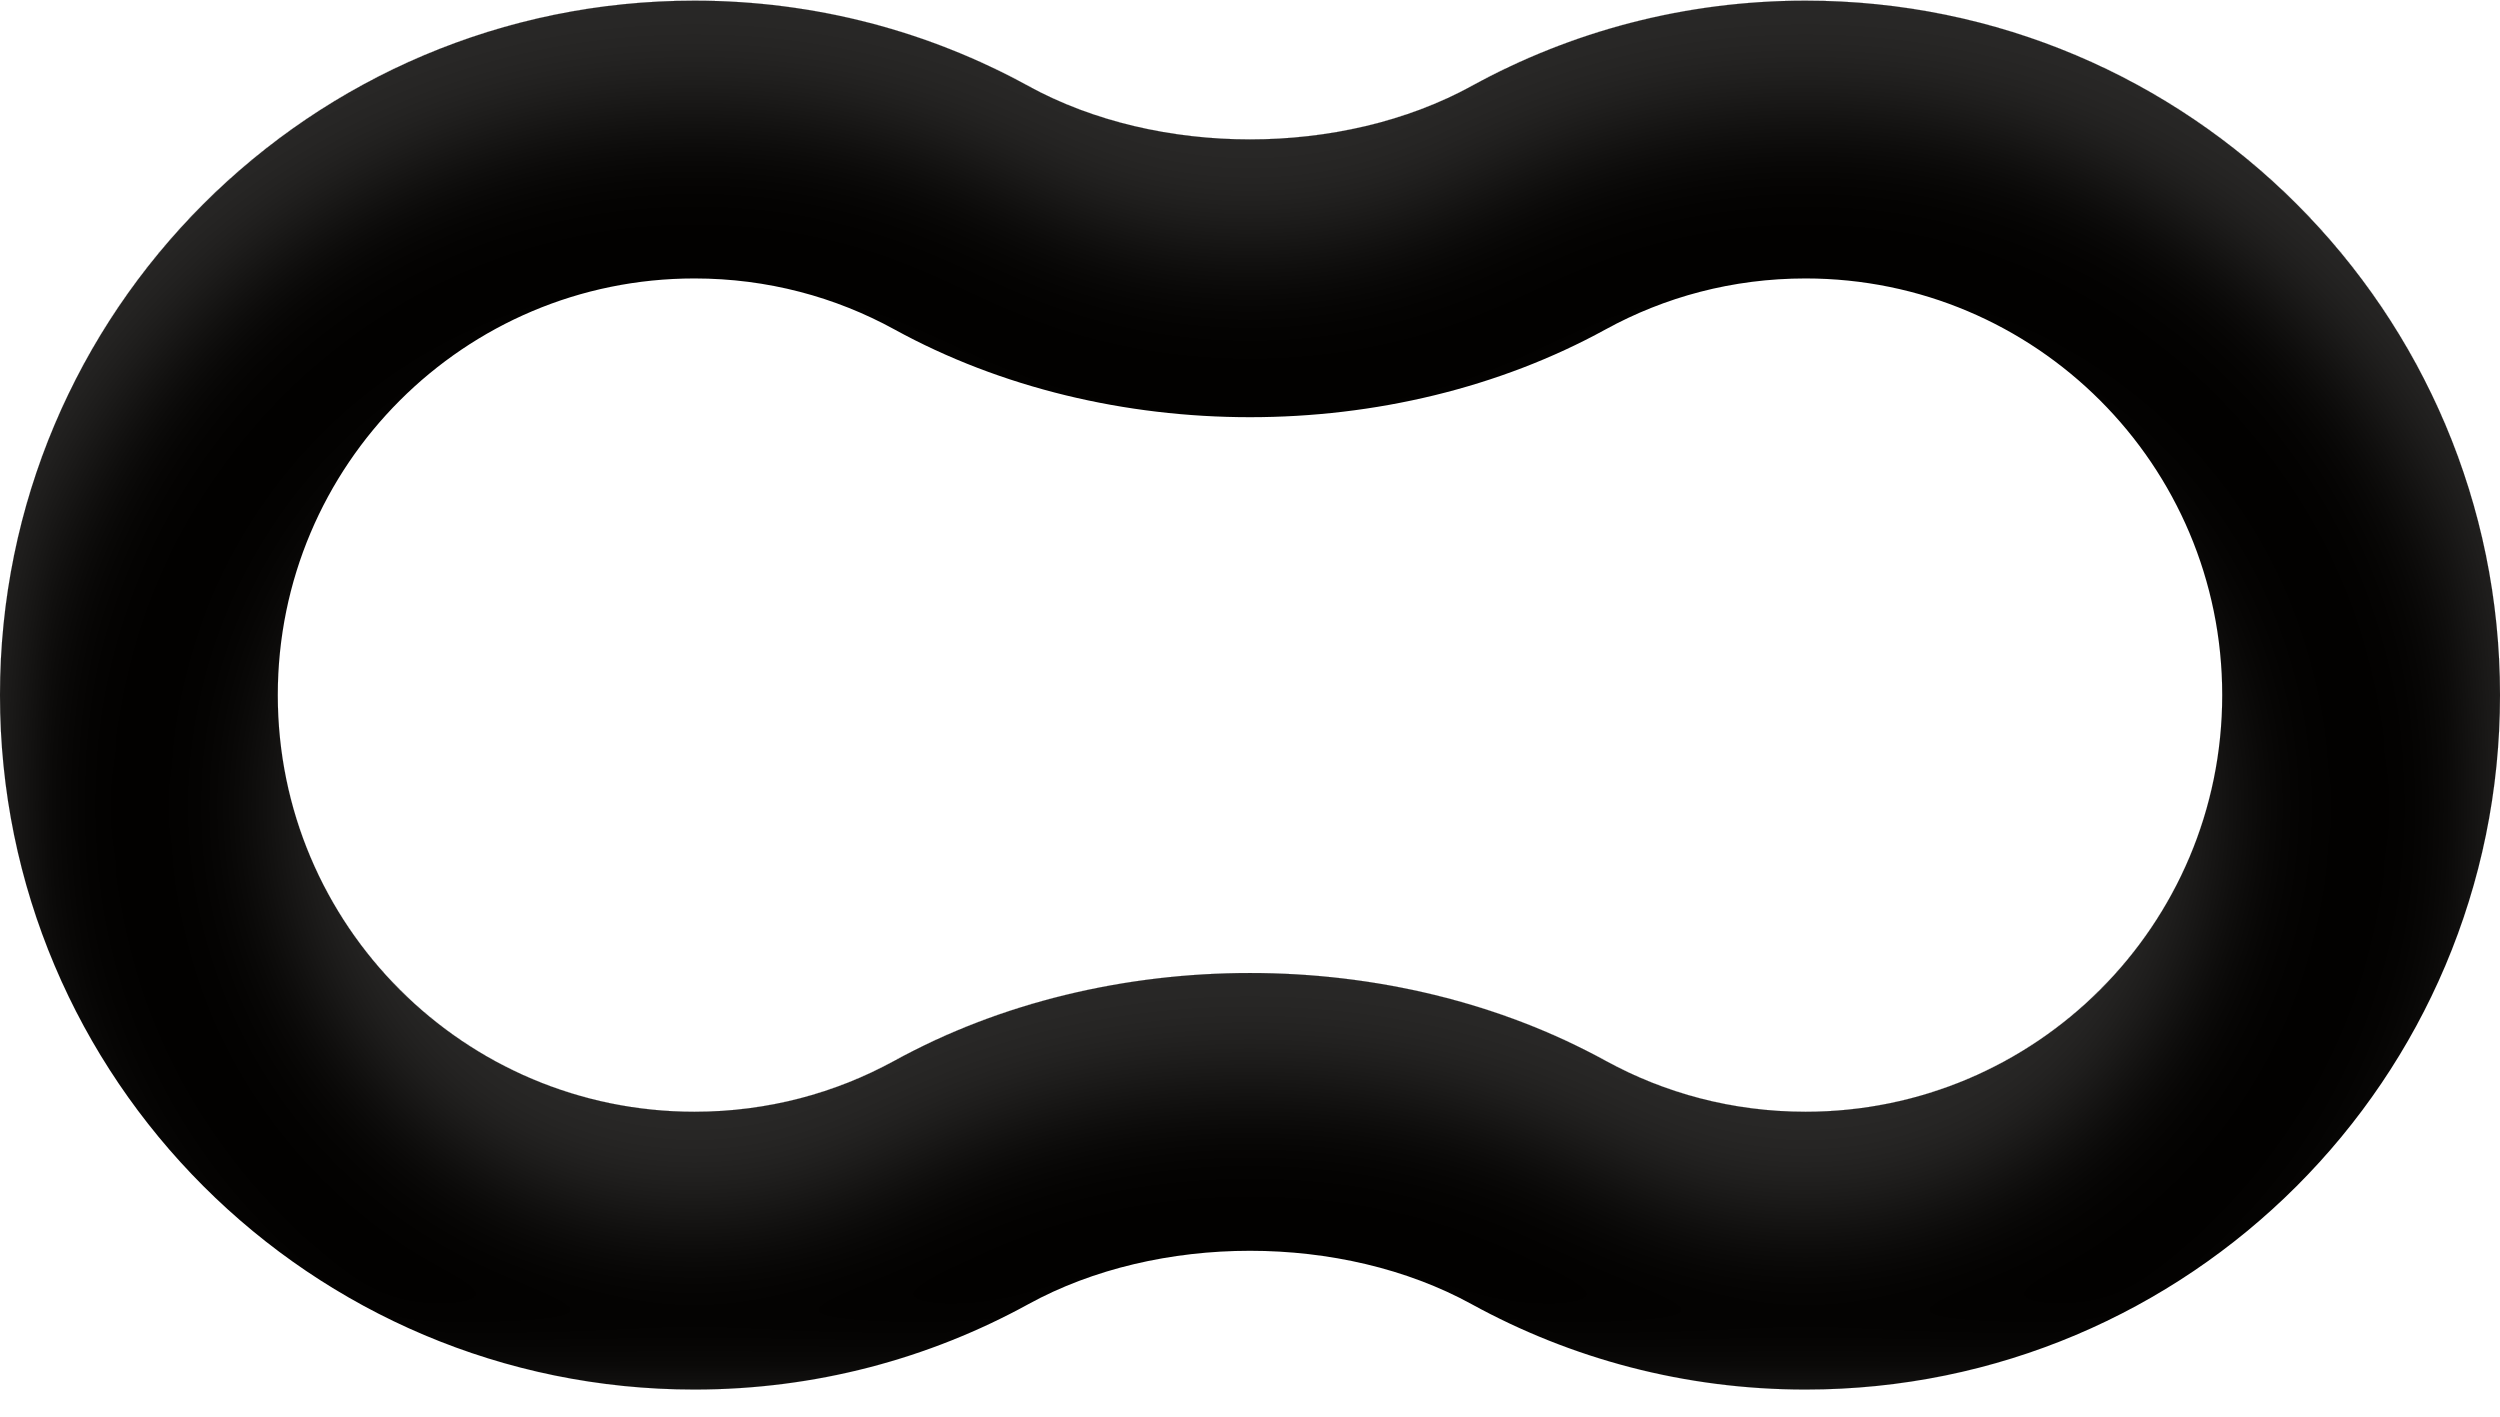
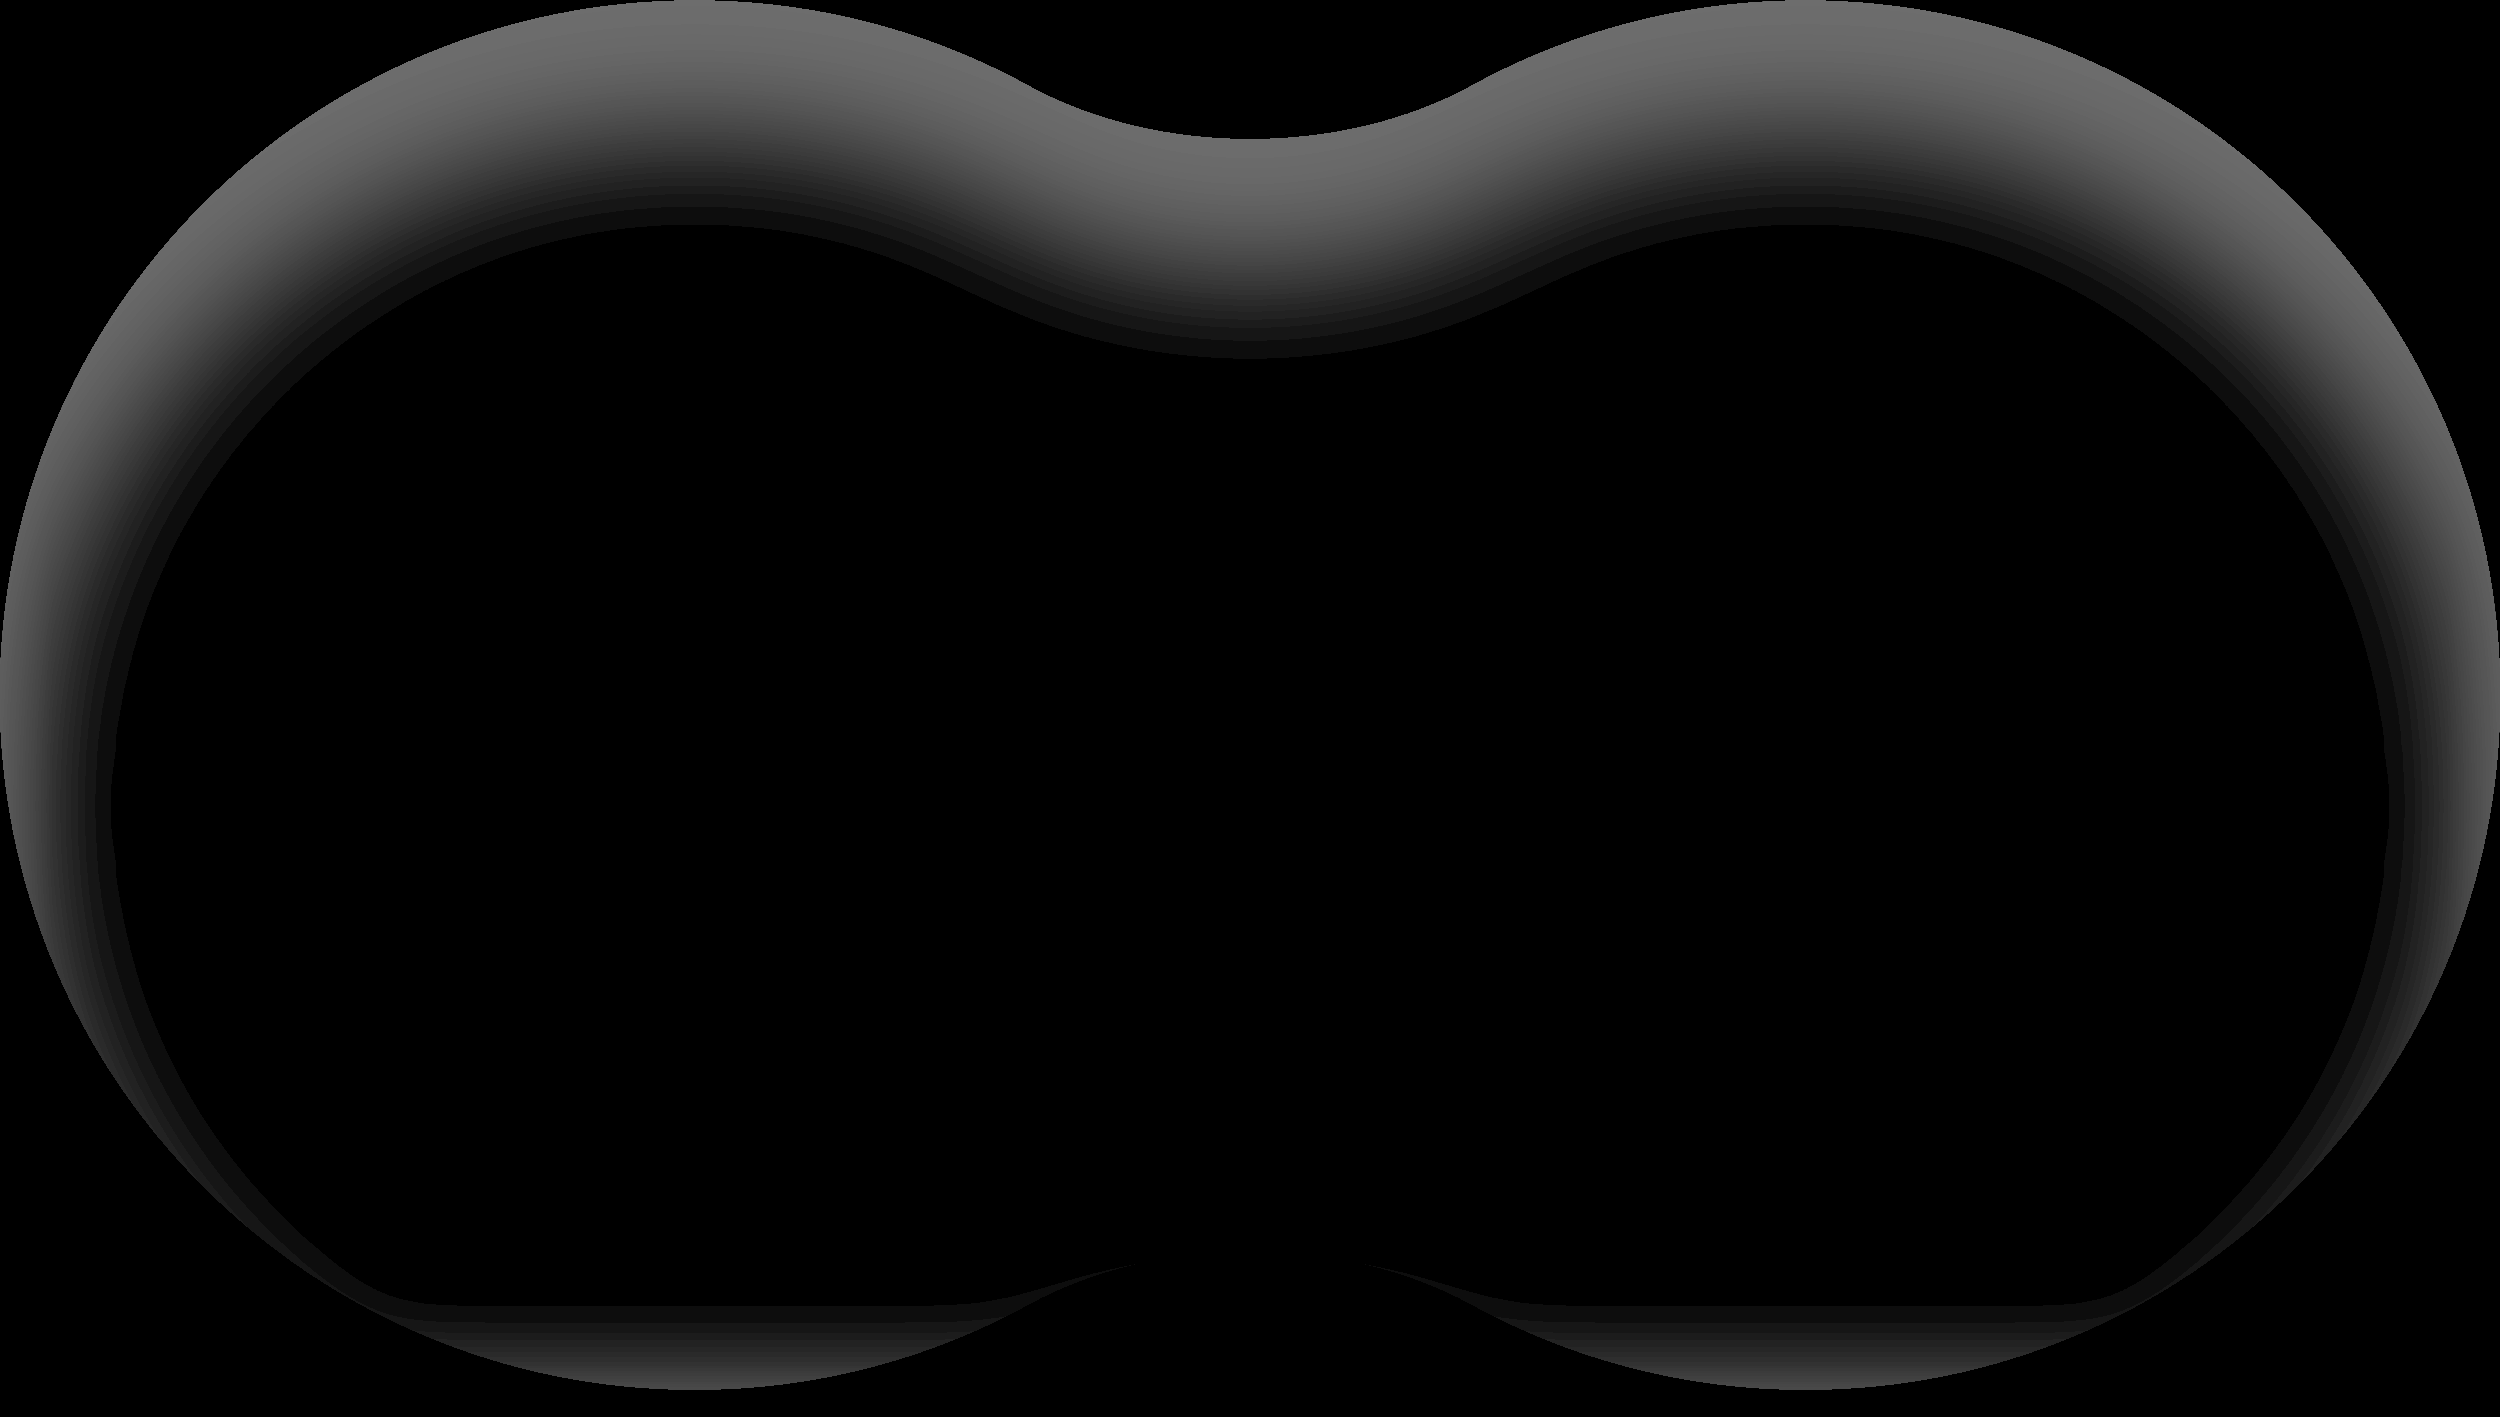
<svg xmlns="http://www.w3.org/2000/svg" width="90" height="51" viewBox="0 0 90 51" fill="none">
  <g filter="url(#filter0_i_4020_3670)">
-     <path fill-rule="evenodd" clip-rule="evenodd" d="M65 10.024C62.37 10.024 59.925 10.693 57.797 11.861C50.129 16.072 39.871 16.072 32.203 11.861C30.075 10.693 27.631 10.024 25 10.024C16.716 10.024 10 16.74 10 25.024C10 33.308 16.716 40.024 25 40.024C27.631 40.024 30.075 39.355 32.203 38.187C39.871 33.976 50.129 33.976 57.797 38.187C59.925 39.355 62.37 40.024 65 40.024C73.284 40.024 80 33.308 80 25.024C80 16.74 73.284 10.024 65 10.024ZM52.983 3.096C48.313 5.661 41.687 5.661 37.017 3.096C33.451 1.138 29.355 0.024 25 0.024C11.193 0.024 -1.69631e-06 11.217 -1.09278e-06 25.024C-4.89256e-07 38.831 11.193 50.024 25 50.024C29.355 50.024 33.451 48.91 37.017 46.952C41.687 44.387 48.313 44.387 52.983 46.952C56.549 48.91 60.645 50.024 65 50.024C78.807 50.024 90 38.831 90 25.024C90 11.217 78.807 0.024 65 0.024C60.645 0.024 56.549 1.138 52.983 3.096Z" fill="#020100" />
+     <path fillRule="evenodd" clipRule="evenodd" d="M65 10.024C62.37 10.024 59.925 10.693 57.797 11.861C50.129 16.072 39.871 16.072 32.203 11.861C30.075 10.693 27.631 10.024 25 10.024C16.716 10.024 10 16.74 10 25.024C10 33.308 16.716 40.024 25 40.024C27.631 40.024 30.075 39.355 32.203 38.187C39.871 33.976 50.129 33.976 57.797 38.187C59.925 39.355 62.37 40.024 65 40.024C73.284 40.024 80 33.308 80 25.024C80 16.74 73.284 10.024 65 10.024ZM52.983 3.096C48.313 5.661 41.687 5.661 37.017 3.096C33.451 1.138 29.355 0.024 25 0.024C11.193 0.024 -1.69631e-06 11.217 -1.09278e-06 25.024C-4.89256e-07 38.831 11.193 50.024 25 50.024C29.355 50.024 33.451 48.91 37.017 46.952C41.687 44.387 48.313 44.387 52.983 46.952C56.549 48.91 60.645 50.024 65 50.024C78.807 50.024 90 38.831 90 25.024C90 11.217 78.807 0.024 65 0.024C60.645 0.024 56.549 1.138 52.983 3.096Z" fill="#020100" />
  </g>
  <defs>
-     <filter id="filter0_i_4020_3670" x="0" y="0.024" width="90" height="54" filterUnits="userSpaceOnUse" color-interpolation-filters="sRGB">
-       <feFlood flood-opacity="0" result="BackgroundImageFix" />
+     <filter id="filter0_i_4020_3670" x="0" y="0.024" width="90" height="54" filterUnits="userSpaceOnUse" colorInterpolationFilters="sRGB">
+       <feFlood floodOpacity="0" result="BackgroundImageFix" />
      <feBlend mode="normal" in="SourceGraphic" in2="BackgroundImageFix" result="shape" />
      <feColorMatrix in="SourceAlpha" type="matrix" values="0 0 0 0 0 0 0 0 0 0 0 0 0 0 0 0 0 0 127 0" result="hardAlpha" />
      <feOffset dy="4" />
      <feGaussianBlur stdDeviation="2" />
      <feComposite in2="hardAlpha" operator="arithmetic" k2="-1" k3="1" />
      <feColorMatrix type="matrix" values="0 0 0 0 0.616 0 0 0 0 0.616 0 0 0 0 0.616 0 0 0 0.25 0" />
      <feBlend mode="normal" in2="shape" result="effect1_innerShadow_4020_3670" />
    </filter>
  </defs>
</svg>
